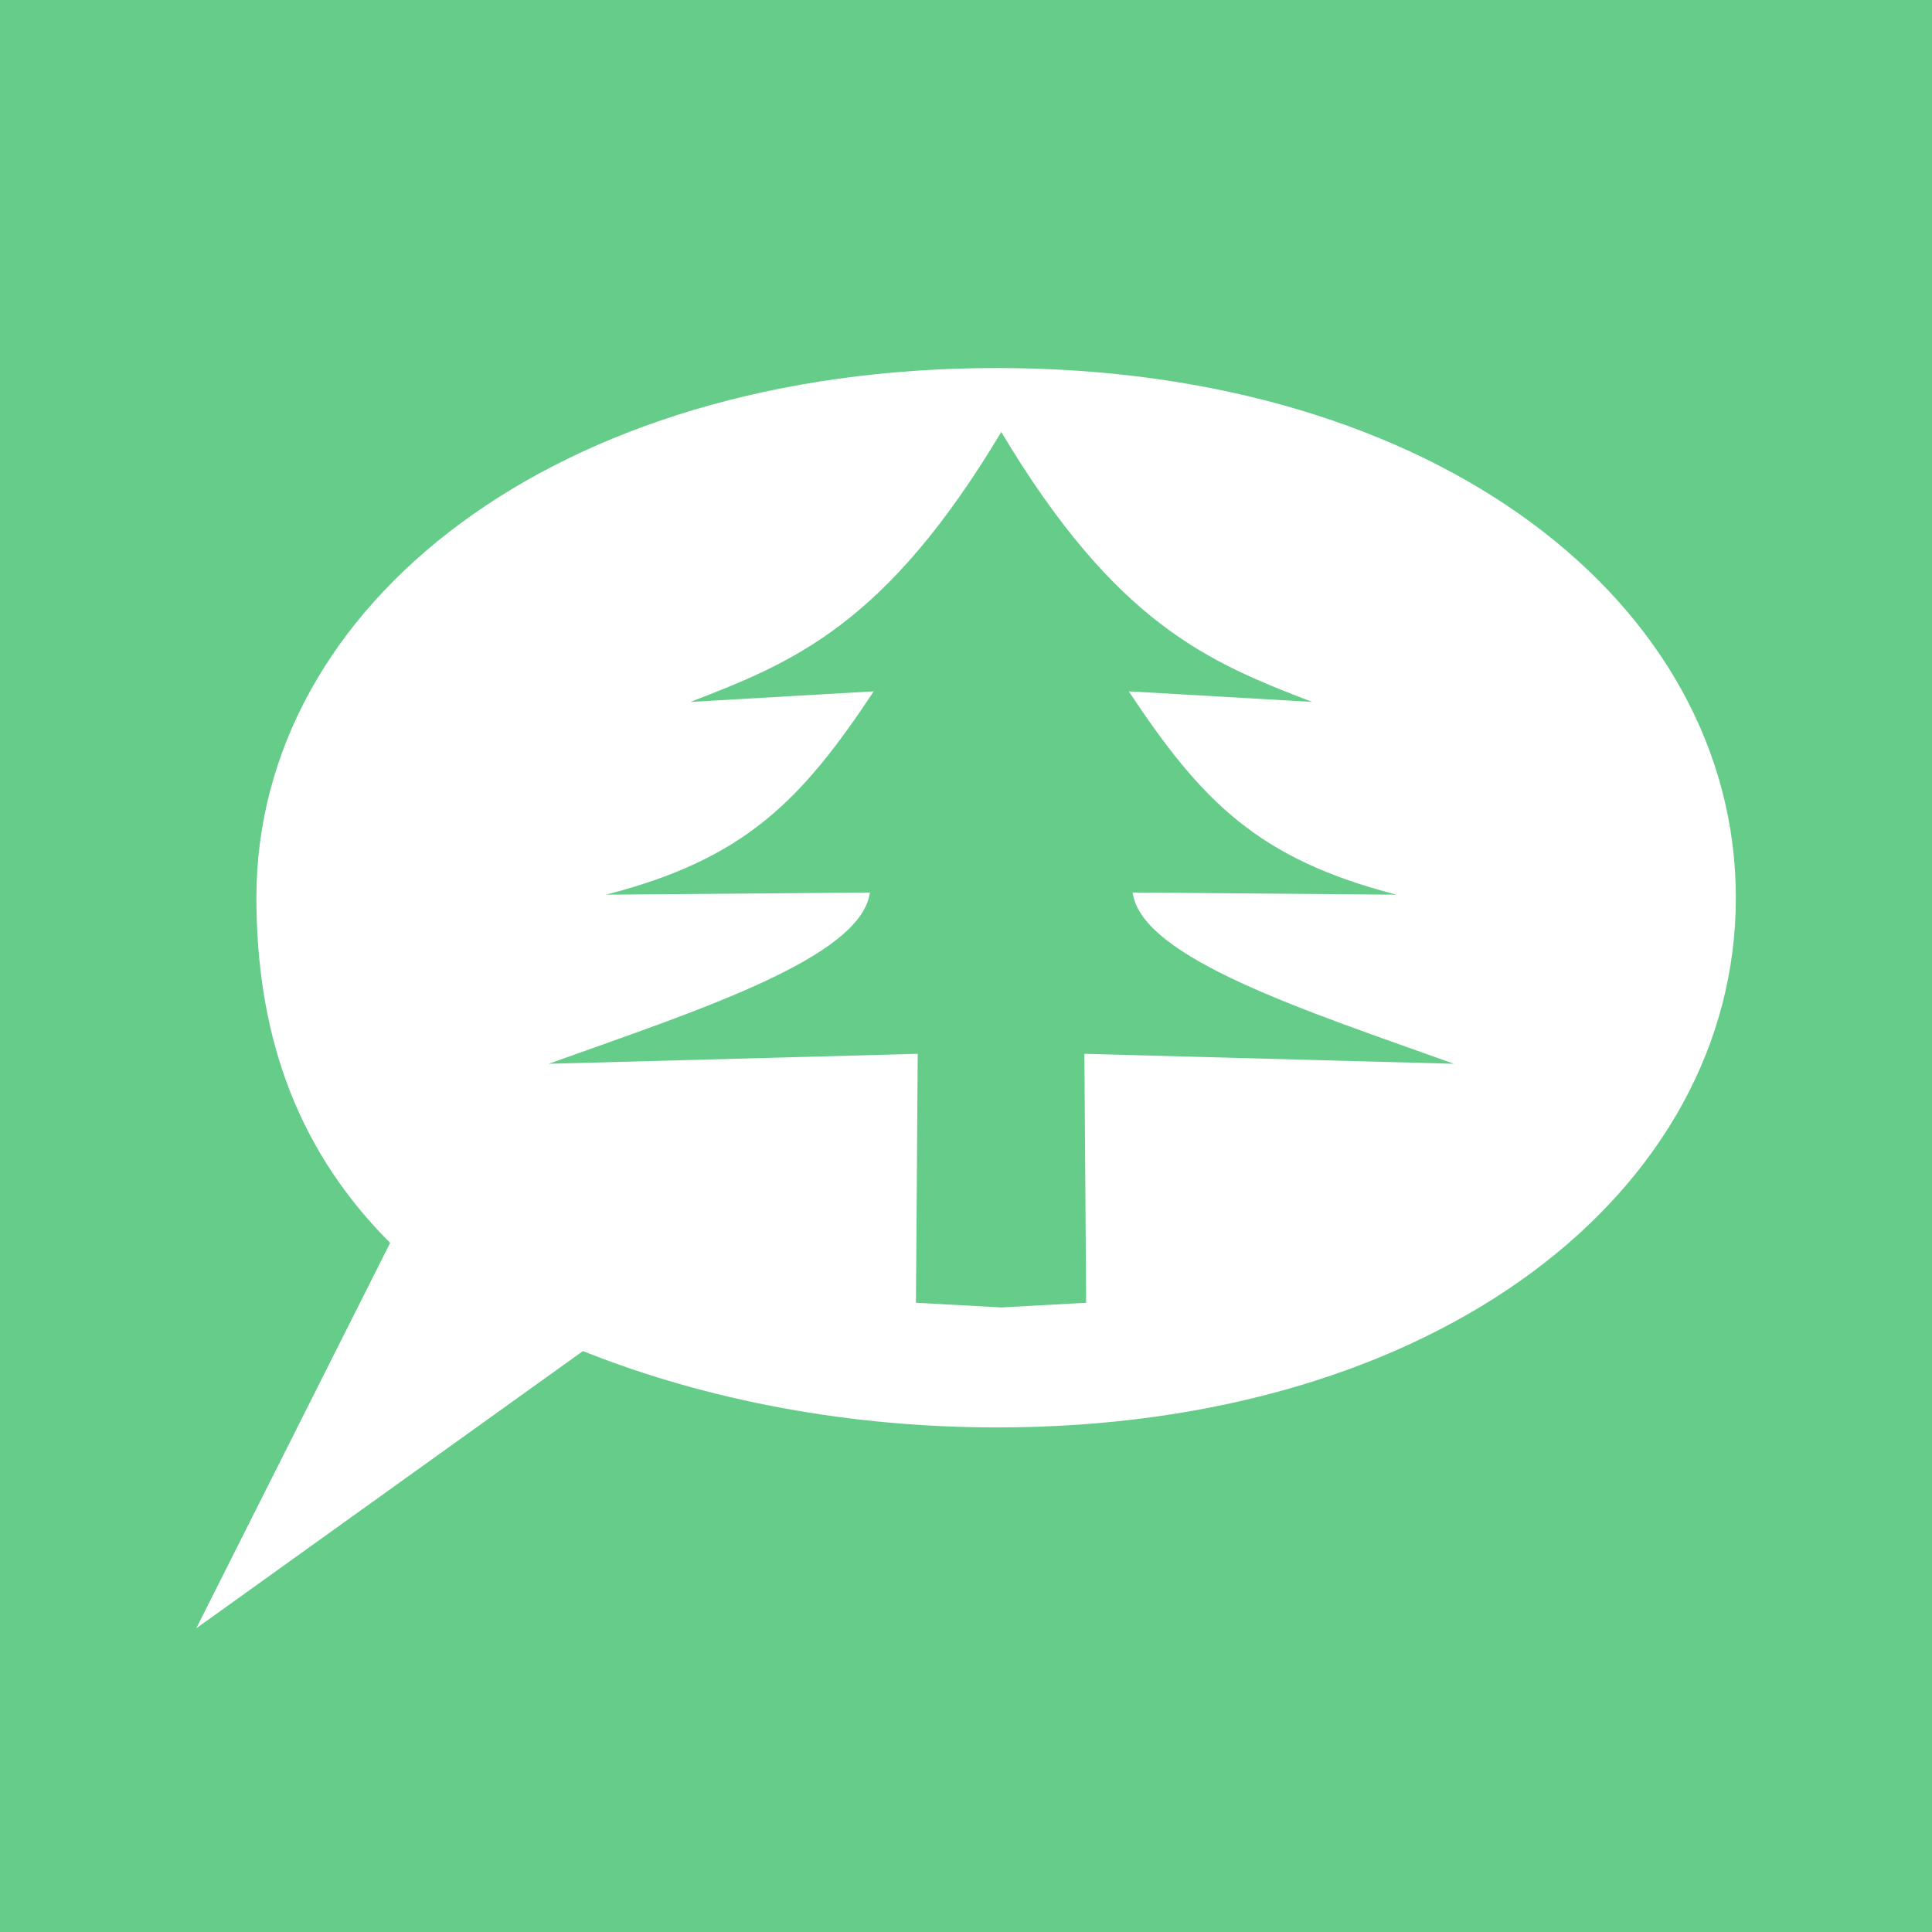
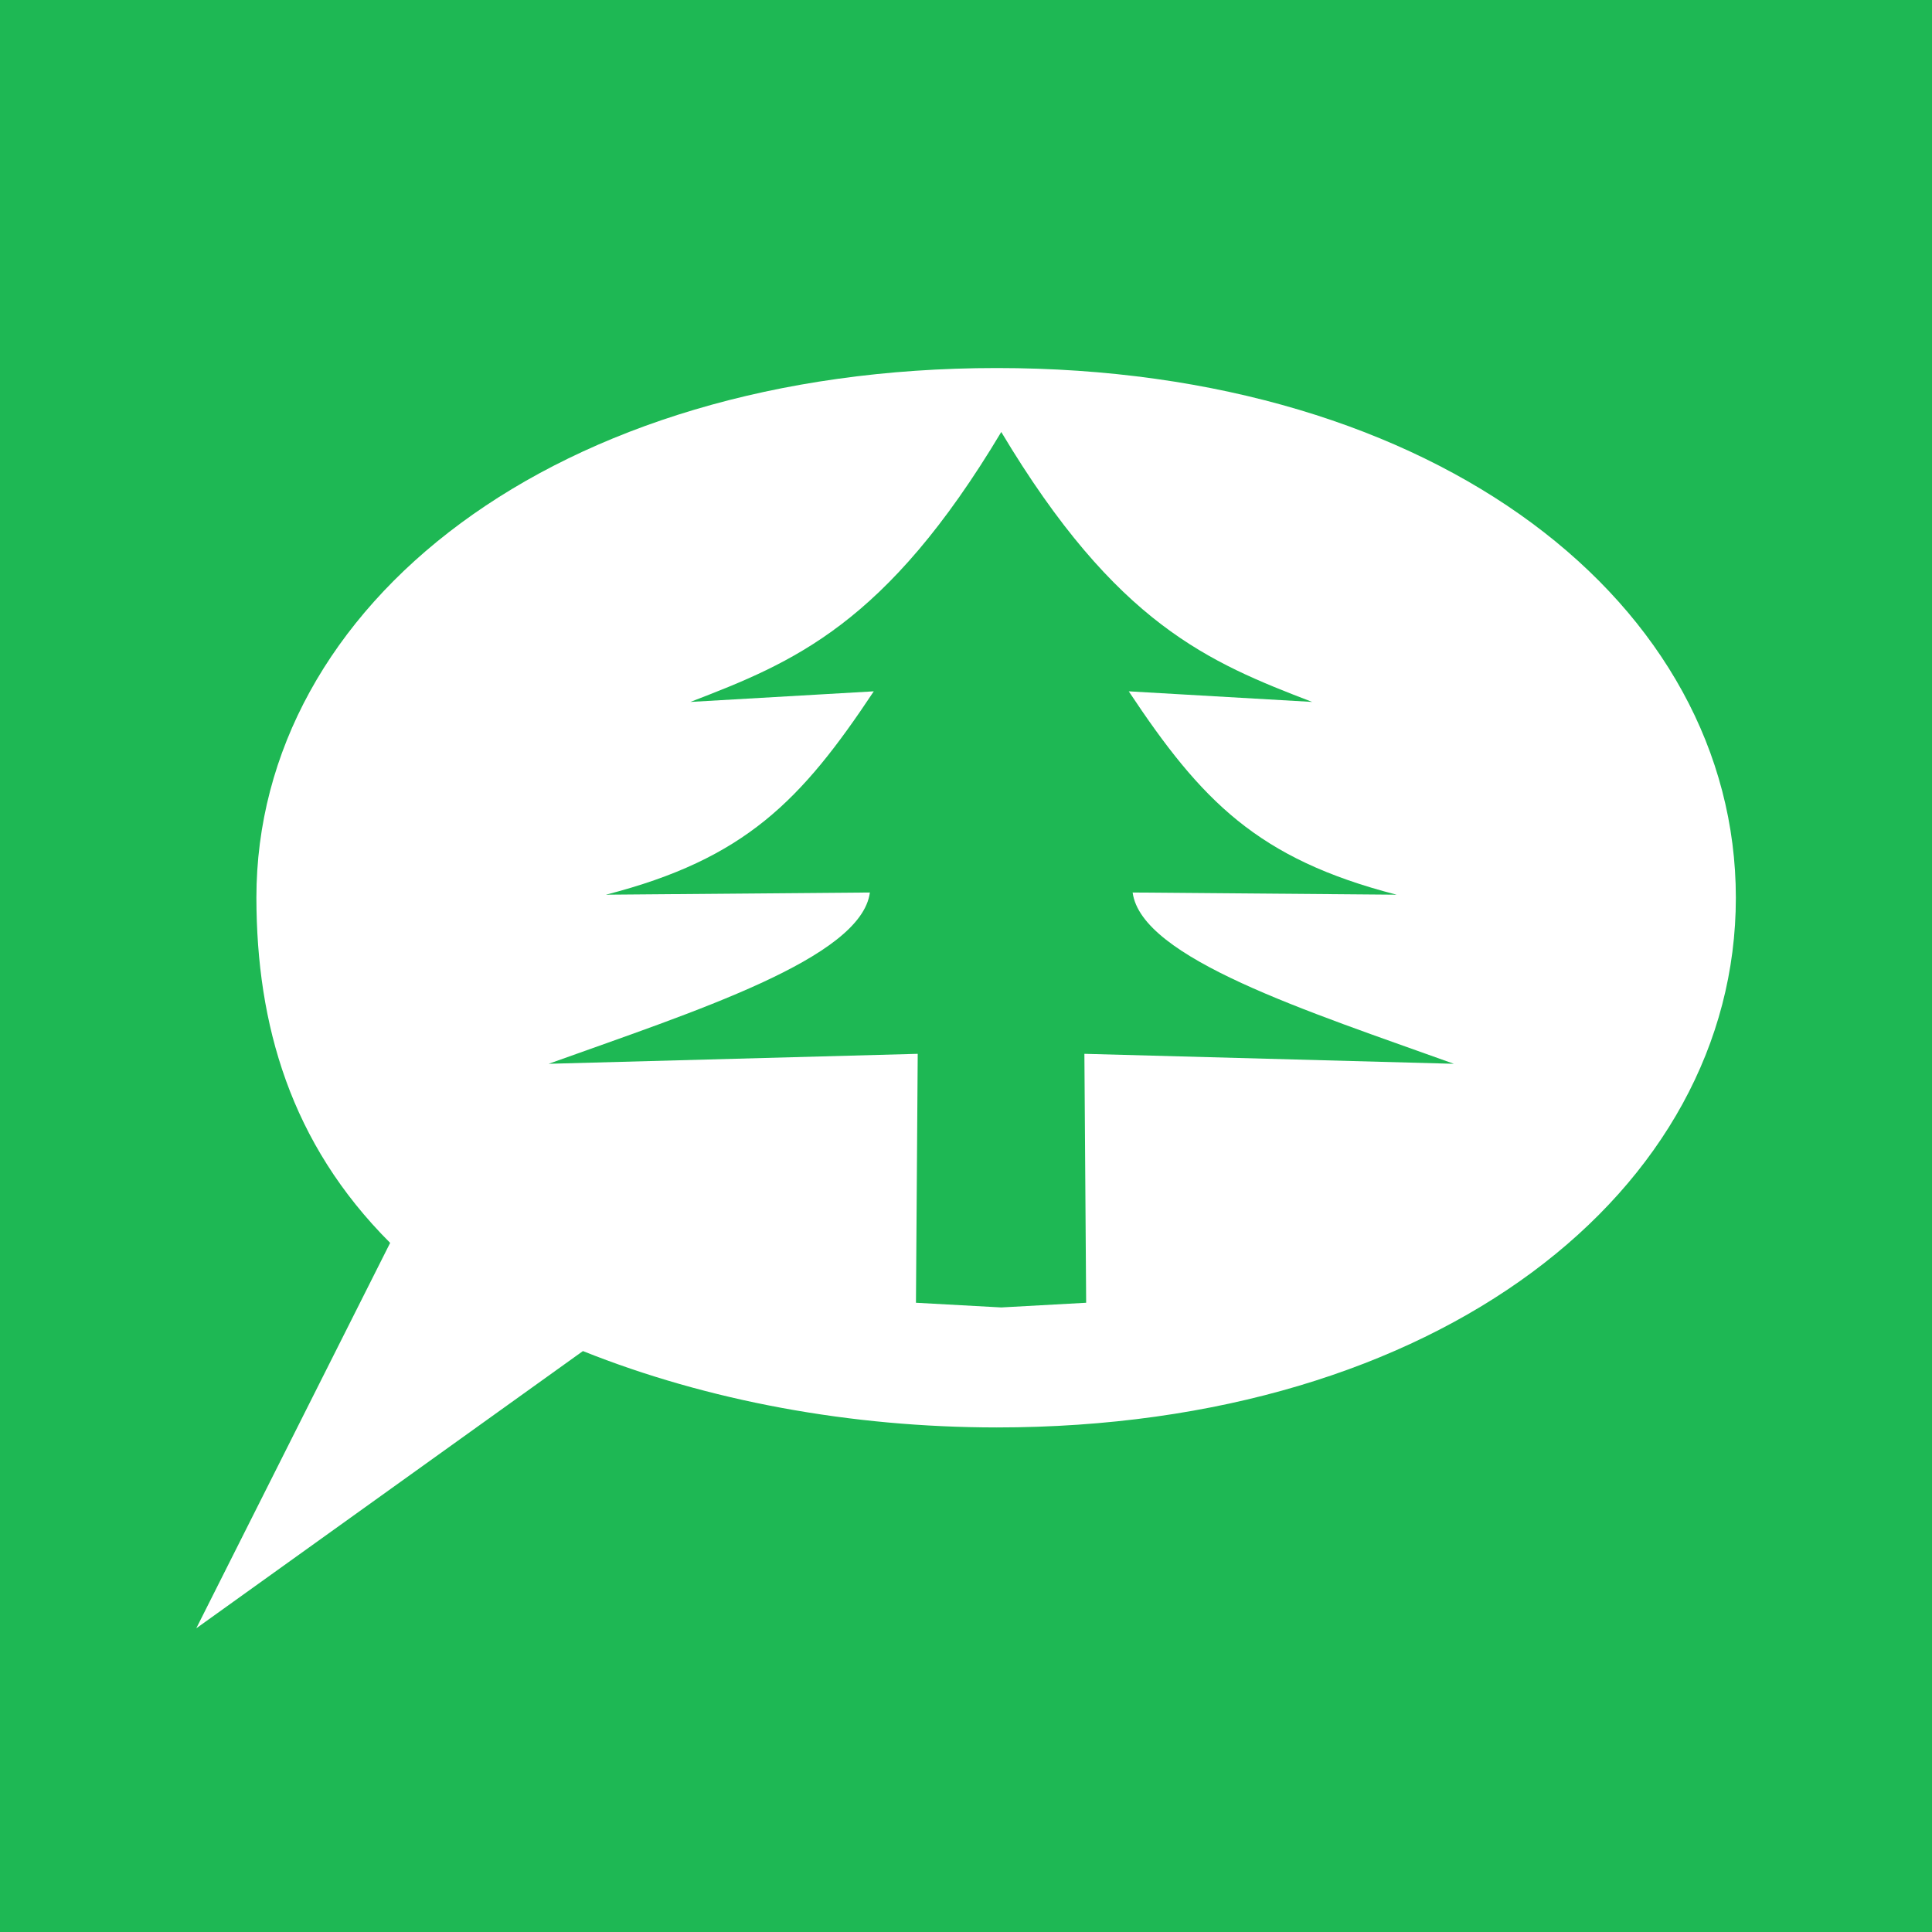
<svg xmlns="http://www.w3.org/2000/svg" width="120" height="120" viewBox="0 0 31.75 31.75" version="1.1" id="svg5">
  <defs id="defs2" />
  <g id="layer1">
-     <rect style="fill:#66cc8a;fill-opacity:1;stroke:none;stroke-width:0.805;stroke-linecap:butt;stroke-linejoin:round;stroke-miterlimit:16.8;stroke-dasharray:none;stroke-dashoffset:0;stroke-opacity:1" id="rect2624" width="31.75" height="31.75" x="0" y="-8.8817842e-16" />
+     <rect style="fill:#1eb854;fill-opacity:1;stroke:none;stroke-width:0.805;stroke-linecap:butt;stroke-linejoin:round;stroke-miterlimit:16.8;stroke-dasharray:none;stroke-dashoffset:0;stroke-opacity:1" id="rect2624" width="31.75" height="31.75" x="0" y="-8.8817842e-16" />
    <g id="g2628" transform="translate(0.0675589,0.5291667)">
      <path id="path2121" style="fill:#ffffff;fill-opacity:1;stroke:none;stroke-width:1.007;stroke-linecap:butt;stroke-linejoin:round;stroke-miterlimit:16.8;stroke-dasharray:none;stroke-dashoffset:0;stroke-opacity:1" d="m 16.312,5.519 c -7.265,8e-7 -12.166,3.897 -12.166,8.705 0.003,2.082 0.558,4.033 2.198,5.672 l -3.186,6.334 6.354,-4.556 c 2.052,0.82 4.404,1.254 6.801,1.255 7.265,0 12.146,-3.897 12.146,-8.705 C 28.458,9.417 23.577,5.519 16.312,5.519 Z" />
-       <path id="path2352" style="fill:#66cc8a;fill-opacity:1;stroke:none;stroke-width:1.507;stroke-linecap:butt;stroke-linejoin:round;stroke-miterlimit:16.8;stroke-dasharray:none;stroke-dashoffset:0;stroke-opacity:1" d="M 16.387,6.57 C 14.493,9.738 12.969,10.356 11.278,11.006 l 3.014,-0.174 c -1.192,1.795 -2.113,2.754 -4.402,3.342 l 4.338,-0.036 c -0.143,1.082 -2.878,1.953 -5.279,2.815 l 6.065,-0.164 -0.029,4.091 1.402,0.077 1.395,-0.077 -0.029,-4.091 6.072,0.164 c -2.401,-0.863 -5.136,-1.733 -5.279,-2.815 l 4.338,0.036 c -2.289,-0.588 -3.21,-1.547 -4.402,-3.342 l 3.014,0.174 C 19.805,10.356 18.281,9.738 16.387,6.57 Z" />
+       <path id="path2352" style="fill:#1eb854;fill-opacity:1;stroke:none;stroke-width:1.507;stroke-linecap:butt;stroke-linejoin:round;stroke-miterlimit:16.8;stroke-dasharray:none;stroke-dashoffset:0;stroke-opacity:1" d="M 16.387,6.57 C 14.493,9.738 12.969,10.356 11.278,11.006 l 3.014,-0.174 c -1.192,1.795 -2.113,2.754 -4.402,3.342 l 4.338,-0.036 c -0.143,1.082 -2.878,1.953 -5.279,2.815 l 6.065,-0.164 -0.029,4.091 1.402,0.077 1.395,-0.077 -0.029,-4.091 6.072,0.164 c -2.401,-0.863 -5.136,-1.733 -5.279,-2.815 l 4.338,0.036 c -2.289,-0.588 -3.21,-1.547 -4.402,-3.342 l 3.014,0.174 C 19.805,10.356 18.281,9.738 16.387,6.57 Z" />
    </g>
  </g>
</svg>
